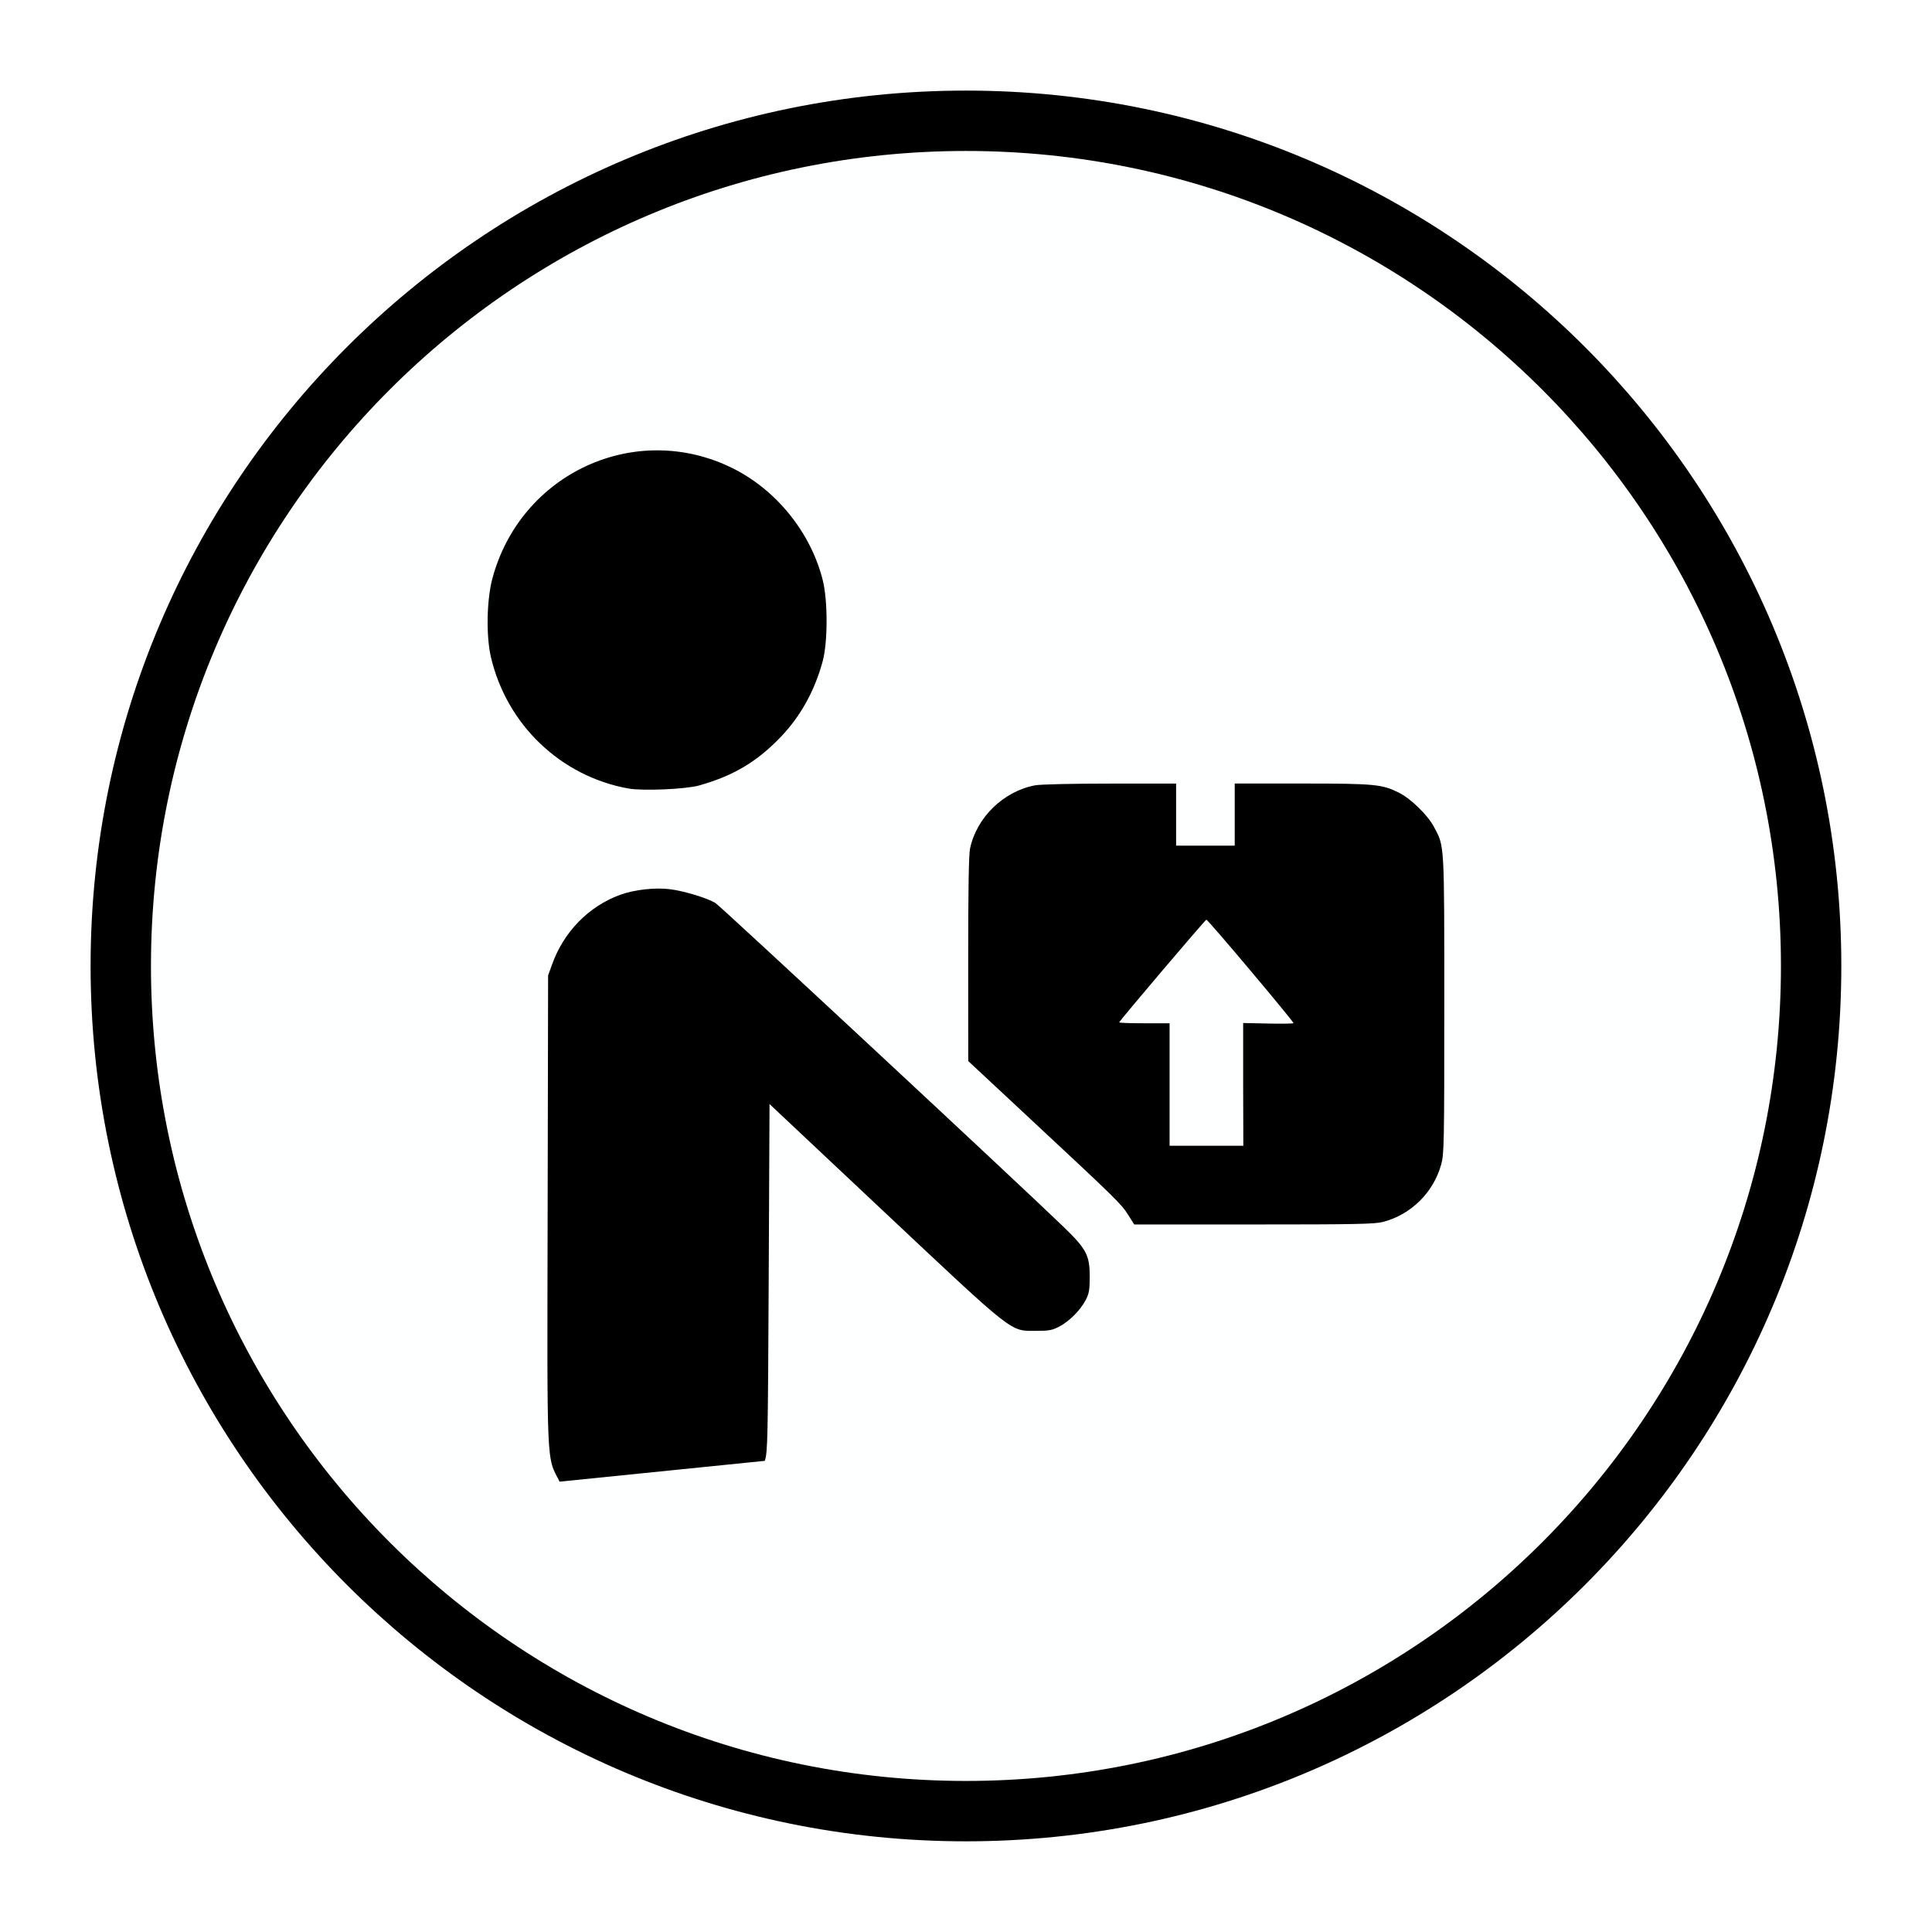
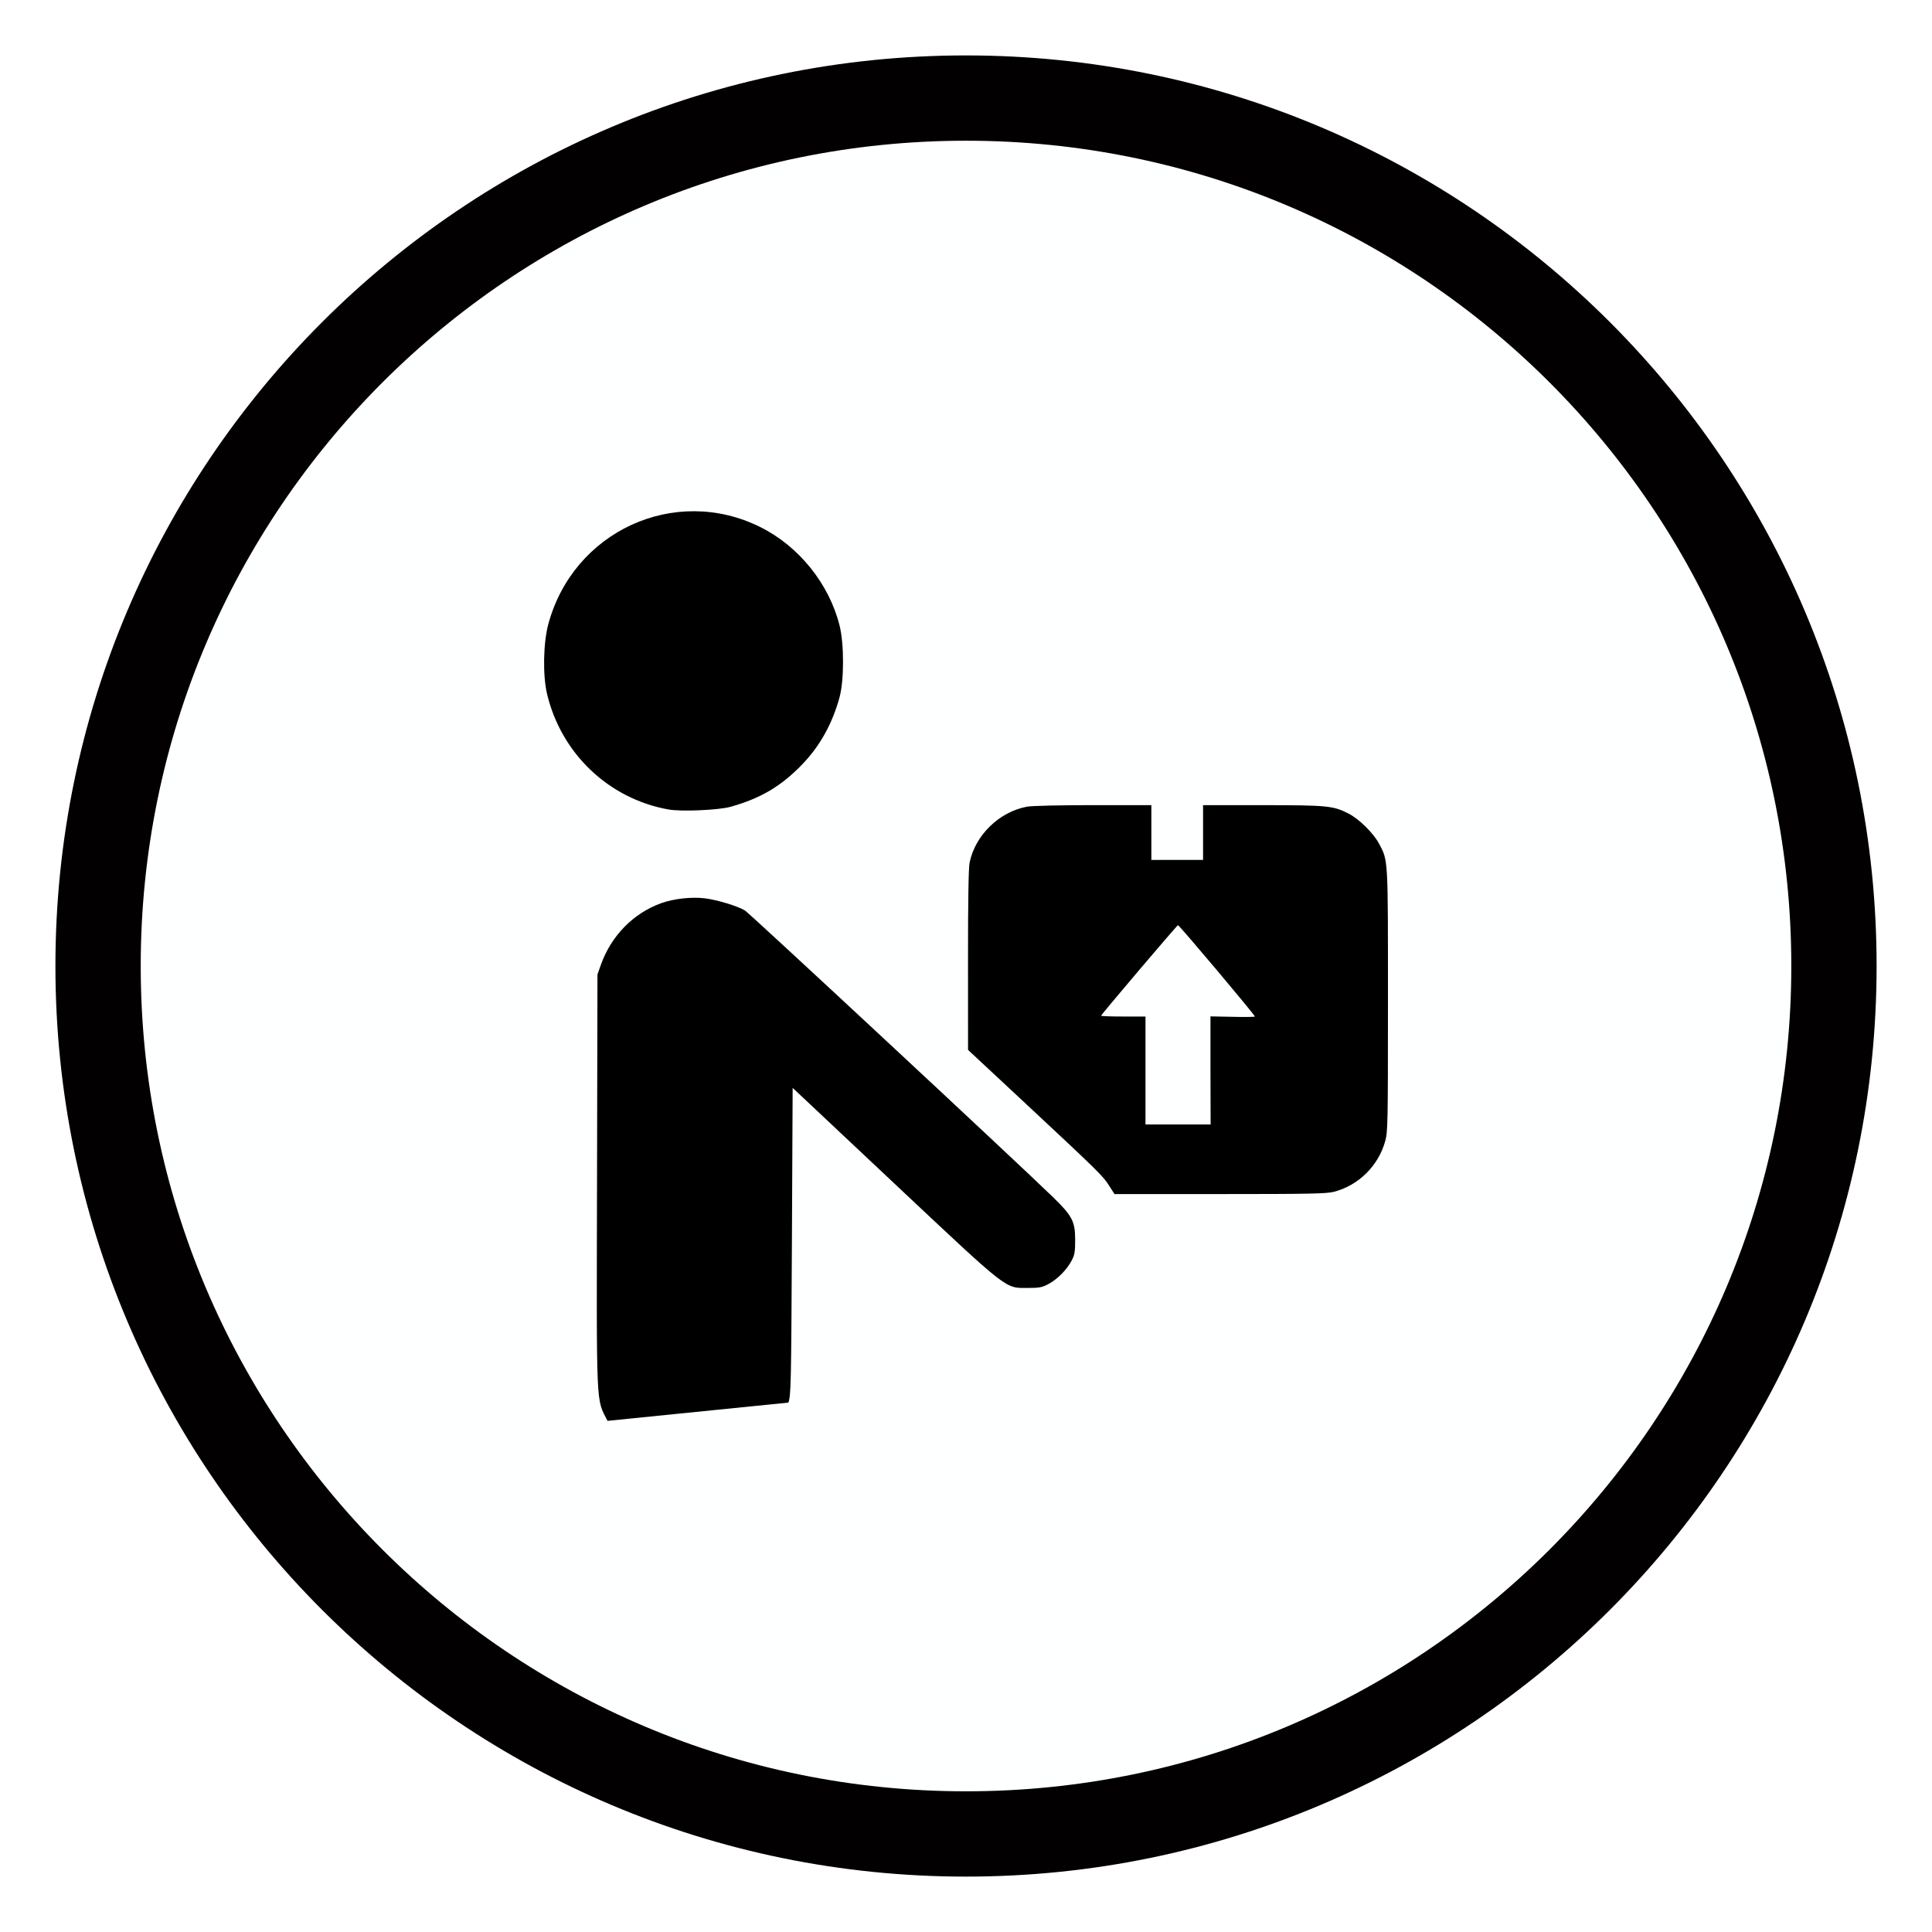
- <svg xmlns="http://www.w3.org/2000/svg" width="80" height="80" viewBox="0 0 21.167 21.167" version="1.1" id="svg5" xml:space="preserve">
-   <defs id="defs2" />
+ <svg xmlns="http://www.w3.org/2000/svg" width="100" height="100" viewBox="0 0 26.458 26.458" version="1.1" id="svg5" xml:space="preserve">
+   <defs id="defs2">
+     <linearGradient id="gradient0" gradientTransform="matrix(0,-0.02929688,0.02929688,0,44,469)" spreadMethod="pad" x2="819.2" x1="-819.2" gradientUnits="userSpaceOnUse">
+       <stop id="stop4281" stop-color="#383838" offset="0" />
+       <stop id="stop4283" stop-color="#585858" offset="1" />
+     </linearGradient>
+     <linearGradient id="gradient1" gradientTransform="matrix(0,-0.02929688,0.02929688,0,104,469)" spreadMethod="pad" x2="819.2" x1="-819.2" gradientUnits="userSpaceOnUse">
+       <stop id="stop4286" stop-color="#383838" offset="0" />
+       <stop id="stop4288" stop-color="#585858" offset="1" />
+     </linearGradient>
+     <linearGradient id="gradient2" gradientTransform="matrix(0,-0.02929688,0.02929688,0,164,469)" spreadMethod="pad" x2="819.2" x1="-819.2" gradientUnits="userSpaceOnUse">
+       <stop id="stop4291" stop-color="#383838" offset="0" />
+       <stop id="stop4293" stop-color="#585858" offset="1" />
+     </linearGradient>
+     <linearGradient id="gradient3" gradientTransform="matrix(0,-0.02929688,0.02929688,0,224,469)" spreadMethod="pad" x2="819.2" x1="-819.2" gradientUnits="userSpaceOnUse">
+       <stop id="stop4296" stop-color="#383838" offset="0" />
+       <stop id="stop4298" stop-color="#585858" offset="1" />
+     </linearGradient>
+     <linearGradient id="gradient4" gradientTransform="matrix(0,-0.02929688,0.02929688,0,284,469)" spreadMethod="pad" x2="819.2" x1="-819.2" gradientUnits="userSpaceOnUse">
+       <stop id="stop4301" stop-color="#383838" offset="0" />
+       <stop id="stop4303" stop-color="#585858" offset="1" />
+     </linearGradient>
+     <linearGradient id="gradient5" gradientTransform="matrix(0,-0.02929688,0.02929688,0,344,469)" spreadMethod="pad" x2="819.2" x1="-819.2" gradientUnits="userSpaceOnUse">
+       <stop id="stop4306" stop-color="#383838" offset="0" />
+       <stop id="stop4308" stop-color="#585858" offset="1" />
+     </linearGradient>
+     <linearGradient id="gradient6" gradientTransform="matrix(0,-0.02929688,0.02929688,0,44,409)" spreadMethod="pad" x2="819.2" x1="-819.2" gradientUnits="userSpaceOnUse">
+       <stop id="stop4311" stop-color="#383838" offset="0" />
+       <stop id="stop4313" stop-color="#585858" offset="1" />
+     </linearGradient>
+     <linearGradient id="gradient7" gradientTransform="matrix(0,-0.02929688,0.02929688,0,104,409)" spreadMethod="pad" x2="819.2" x1="-819.2" gradientUnits="userSpaceOnUse">
+       <stop id="stop4316" stop-color="#383838" offset="0" />
+       <stop id="stop4318" stop-color="#585858" offset="1" />
+     </linearGradient>
+     <linearGradient id="gradient8" gradientTransform="matrix(0,-0.02929688,0.02929688,0,164,409)" spreadMethod="pad" x2="819.2" x1="-819.2" gradientUnits="userSpaceOnUse">
+       <stop id="stop4321" stop-color="#383838" offset="0" />
+       <stop id="stop4323" stop-color="#585858" offset="1" />
+     </linearGradient>
+     <linearGradient id="gradient9" gradientTransform="matrix(0,-0.02929688,0.02929688,0,224,409)" spreadMethod="pad" x2="819.2" x1="-819.2" gradientUnits="userSpaceOnUse">
+       <stop id="stop4326" stop-color="#383838" offset="0" />
+       <stop id="stop4328" stop-color="#585858" offset="1" />
+     </linearGradient>
+     <linearGradient id="gradient10" gradientTransform="matrix(0,-0.02929688,0.02929688,0,284,409)" spreadMethod="pad" x2="819.2" x1="-819.2" gradientUnits="userSpaceOnUse">
+       <stop id="stop4331" stop-color="#383838" offset="0" />
+       <stop id="stop4333" stop-color="#585858" offset="1" />
+     </linearGradient>
+     <linearGradient id="gradient11" gradientTransform="matrix(0,-0.02929688,0.02929688,0,344,409)" spreadMethod="pad" x2="819.2" x1="-819.2" gradientUnits="userSpaceOnUse">
+       <stop id="stop4336" stop-color="#383838" offset="0" />
+       <stop id="stop4338" stop-color="#585858" offset="1" />
+     </linearGradient>
+     <linearGradient id="gradient12" gradientTransform="matrix(0,-0.02929688,0.02929688,0,44,349)" spreadMethod="pad" x2="819.2" x1="-819.2" gradientUnits="userSpaceOnUse">
+       <stop id="stop4341" stop-color="#383838" offset="0" />
+       <stop id="stop4343" stop-color="#585858" offset="1" />
+     </linearGradient>
+     <linearGradient id="gradient13" gradientTransform="matrix(0,-0.02929688,0.02929688,0,104,349)" spreadMethod="pad" x2="819.2" x1="-819.2" gradientUnits="userSpaceOnUse">
+       <stop id="stop4346" stop-color="#383838" offset="0" />
+       <stop id="stop4348" stop-color="#585858" offset="1" />
+     </linearGradient>
+     <linearGradient id="gradient14" gradientTransform="matrix(0,-0.02929688,0.02929688,0,164,349)" spreadMethod="pad" x2="819.2" x1="-819.2" gradientUnits="userSpaceOnUse">
+       <stop id="stop4351" stop-color="#383838" offset="0" />
+       <stop id="stop4353" stop-color="#585858" offset="1" />
+     </linearGradient>
+     <linearGradient id="gradient15" gradientTransform="matrix(0,-0.02929688,0.02929688,0,224,349)" spreadMethod="pad" x2="819.2" x1="-819.2" gradientUnits="userSpaceOnUse">
+       <stop id="stop4356" stop-color="#383838" offset="0" />
+       <stop id="stop4358" stop-color="#585858" offset="1" />
+     </linearGradient>
+     <linearGradient id="gradient16" gradientTransform="matrix(0,-0.02929688,0.02929688,0,284,349)" spreadMethod="pad" x2="819.2" x1="-819.2" gradientUnits="userSpaceOnUse">
+       <stop id="stop4361" stop-color="#383838" offset="0" />
+       <stop id="stop4363" stop-color="#585858" offset="1" />
+     </linearGradient>
+     <linearGradient id="gradient17" gradientTransform="matrix(0,-0.02929688,0.02929688,0,344,349)" spreadMethod="pad" x2="819.2" x1="-819.2" gradientUnits="userSpaceOnUse">
+       <stop id="stop4366" stop-color="#383838" offset="0" />
+       <stop id="stop4368" stop-color="#585858" offset="1" />
+     </linearGradient>
+     <linearGradient id="gradient18" gradientTransform="matrix(0,-0.02935791,0.02929688,0,314,559)" spreadMethod="pad" x2="819.2" x1="-819.2" gradientUnits="userSpaceOnUse">
+       <stop id="stop4371" stop-color="#383838" offset="0" />
+       <stop id="stop4373" stop-color="#585858" offset="1" />
+     </linearGradient>
+     <linearGradient id="gradient19" gradientTransform="matrix(0,-0.02935791,0.02929688,0,194,559)" spreadMethod="pad" x2="819.2" x1="-819.2" gradientUnits="userSpaceOnUse">
+       <stop id="stop4376" stop-color="#383838" offset="0" />
+       <stop id="stop4378" stop-color="#585858" offset="1" />
+     </linearGradient>
+     <linearGradient id="gradient20" gradientTransform="matrix(0,-0.04882812,0.04882812,0,700,455)" spreadMethod="pad" x2="819.2" x1="-819.2" gradientUnits="userSpaceOnUse">
+       <stop id="stop4381" stop-color="#383838" offset="0" />
+       <stop id="stop4383" stop-color="#585858" offset="1" />
+     </linearGradient>
+     <linearGradient id="gradient21" gradientTransform="matrix(0,-0.04882812,0.04882812,0,610,470)" spreadMethod="pad" x2="819.2" x1="-819.2" gradientUnits="userSpaceOnUse">
+       <stop id="stop4386" stop-color="#383838" offset="0" />
+       <stop id="stop4388" stop-color="#585858" offset="1" />
+     </linearGradient>
+     <linearGradient id="gradient22" gradientTransform="matrix(0,-0.04882812,0.04882812,0,520,470)" spreadMethod="pad" x2="819.2" x1="-819.2" gradientUnits="userSpaceOnUse">
+       <stop id="stop4391" stop-color="#383838" offset="0" />
+       <stop id="stop4393" stop-color="#585858" offset="1" />
+     </linearGradient>
+     <linearGradient id="gradient23" gradientTransform="matrix(0,-0.04882812,0.04882812,0,42.5,42.5)" spreadMethod="pad" x2="819.2" x1="-819.2" gradientUnits="userSpaceOnUse">
+       <stop id="stop4396" stop-color="#383838" offset="0" />
+       <stop id="stop4398" stop-color="#585858" offset="1" />
+     </linearGradient>
+     <linearGradient id="gradient24" gradientTransform="matrix(0,-0.04882812,0.04882812,0,880,365)" spreadMethod="pad" x2="819.2" x1="-819.2" gradientUnits="userSpaceOnUse">
+       <stop id="stop4401" stop-color="#383838" offset="0" />
+       <stop id="stop4403" stop-color="#585858" offset="1" />
+     </linearGradient>
+     <linearGradient id="gradient25" gradientTransform="matrix(0,-0.04882812,0.04882812,0,790,365)" spreadMethod="pad" x2="819.2" x1="-819.2" gradientUnits="userSpaceOnUse">
+       <stop id="stop4406" stop-color="#383838" offset="0" />
+       <stop id="stop4408" stop-color="#585858" offset="1" />
+     </linearGradient>
+     <linearGradient id="gradient26" gradientTransform="matrix(0,-0.04882812,0.04882812,0,700,365)" spreadMethod="pad" x2="819.2" x1="-819.2" gradientUnits="userSpaceOnUse">
+       <stop id="stop4411" stop-color="#383838" offset="0" />
+       <stop id="stop4413" stop-color="#585858" offset="1" />
+     </linearGradient>
+     <linearGradient id="gradient27" gradientTransform="matrix(0,-0.04882812,0.04882812,0,610,365)" spreadMethod="pad" x2="819.2" x1="-819.2" gradientUnits="userSpaceOnUse">
+       <stop id="stop4416" stop-color="#383838" offset="0" />
+       <stop id="stop4418" stop-color="#585858" offset="1" />
+     </linearGradient>
+     <linearGradient id="gradient28" gradientTransform="matrix(0,-0.04882812,0.04882812,0,520,365)" spreadMethod="pad" x2="819.2" x1="-819.2" gradientUnits="userSpaceOnUse">
+       <stop id="stop4421" stop-color="#383838" offset="0" />
+       <stop id="stop4423" stop-color="#585858" offset="1" />
+     </linearGradient>
+     <linearGradient id="gradient29" gradientTransform="matrix(0,-0.04882812,0.04882812,0,430,365)" spreadMethod="pad" x2="819.2" x1="-819.2" gradientUnits="userSpaceOnUse">
+       <stop id="stop4426" stop-color="#383838" offset="0" />
+       <stop id="stop4428" stop-color="#585858" offset="1" />
+     </linearGradient>
+     <linearGradient id="gradient30" gradientTransform="matrix(0,-0.09765625,0.09765625,0,279.95,225)" spreadMethod="pad" x2="819.2" x1="-819.2" gradientUnits="userSpaceOnUse">
+       <stop id="stop4431" stop-color="#383838" offset="0" />
+       <stop id="stop4433" stop-color="#585858" offset="1" />
+     </linearGradient>
+     <linearGradient id="gradient31" gradientTransform="matrix(0.04142761,-0.04142761,0.04142761,0.04142761,279.95,55)" spreadMethod="pad" x2="819.2" x1="-819.2" gradientUnits="userSpaceOnUse">
+       <stop id="stop4436" stop-color="#383838" offset="0" />
+       <stop id="stop4438" stop-color="#585858" offset="1" />
+     </linearGradient>
+     <linearGradient id="gradient32" gradientTransform="matrix(0,-0.05493164,0.05493164,0,279.95,55)" spreadMethod="pad" x2="819.2" x1="-819.2" gradientUnits="userSpaceOnUse">
+       <stop id="stop4441" stop-color="#434343" offset="0.004" />
+       <stop id="stop4443" stop-color="#2C2C2C" offset="1" />
+     </linearGradient>
+     <linearGradient id="gradient33" gradientTransform="matrix(0,-0.09762573,0.09762573,0,459.95,224.95)" spreadMethod="pad" x2="819.2" x1="-819.2" gradientUnits="userSpaceOnUse">
+       <stop id="stop4446" stop-color="#383838" offset="0" />
+       <stop id="stop4448" stop-color="#585858" offset="1" />
+     </linearGradient>
+     <linearGradient id="gradient34" gradientTransform="matrix(0,-0.02935791,0.02929688,0,74,559)" spreadMethod="pad" x2="819.2" x1="-819.2" gradientUnits="userSpaceOnUse">
+       <stop id="stop4451" stop-color="#383838" offset="0" />
+       <stop id="stop4453" stop-color="#585858" offset="1" />
+     </linearGradient>
+     <linearGradient id="gradient35" gradientTransform="matrix(0,-0.09765625,0.09765625,0,840,225)" spreadMethod="pad" x2="819.2" x1="-819.2" gradientUnits="userSpaceOnUse">
+       <stop id="stop4456" stop-color="#383838" offset="0" />
+       <stop id="stop4458" stop-color="#585858" offset="1" />
+     </linearGradient>
+     <linearGradient id="gradient36" gradientTransform="matrix(0.05392456,-0.05392456,0.05392456,0.05392456,839.45,55.45)" spreadMethod="pad" x2="819.2" x1="-819.2" gradientUnits="userSpaceOnUse">
+       <stop id="stop4461" stop-color="#383838" offset="0" />
+       <stop id="stop4463" stop-color="#585858" offset="1" />
+     </linearGradient>
+     <linearGradient id="gradient37" gradientTransform="matrix(0,-0.07260132,0.07260132,0,839.4,55.5)" spreadMethod="pad" x2="819.2" x1="-819.2" gradientUnits="userSpaceOnUse">
+       <stop id="stop4466" stop-color="#434343" offset="0.004" />
+       <stop id="stop4468" stop-color="#2C2C2C" offset="1" />
+     </linearGradient>
+     <linearGradient id="gradient38" gradientTransform="matrix(0,-0.04608154,0.04608154,0,650.5,102.75)" spreadMethod="pad" x2="819.2" x1="-819.2" gradientUnits="userSpaceOnUse">
+       <stop id="stop4471" stop-color="#383838" offset="0" />
+       <stop id="stop4473" stop-color="#585858" offset="1" />
+     </linearGradient>
+     <linearGradient id="gradient39" gradientTransform="matrix(0,-0.0378418,0.03723145,0,692.7,185.5)" spreadMethod="pad" x2="819.2" x1="-819.2" gradientUnits="userSpaceOnUse">
+       <stop id="stop4476" stop-color="#383838" offset="0" />
+       <stop id="stop4478" stop-color="#585858" offset="1" />
+     </linearGradient>
+     <linearGradient id="gradient40" gradientTransform="matrix(0,-0.0447998,0.04544067,0,650.5,267.7)" spreadMethod="pad" x2="819.2" x1="-819.2" gradientUnits="userSpaceOnUse">
+       <stop id="stop4481" stop-color="#383838" offset="0" />
+       <stop id="stop4483" stop-color="#585858" offset="1" />
+     </linearGradient>
+     <linearGradient id="gradient41" gradientTransform="matrix(0,-0.03723145,0.03723145,0,607.75,185.5)" spreadMethod="pad" x2="819.2" x1="-819.2" gradientUnits="userSpaceOnUse">
+       <stop id="stop4486" stop-color="#383838" offset="0" />
+       <stop id="stop4488" stop-color="#585858" offset="1" />
+     </linearGradient>
+     <linearGradient id="gradient42" gradientTransform="matrix(0,-0.09765625,0.09765625,0,100,225)" spreadMethod="pad" x2="819.2" x1="-819.2" gradientUnits="userSpaceOnUse">
+       <stop id="stop4491" stop-color="#383838" offset="0" />
+       <stop id="stop4493" stop-color="#585858" offset="1" />
+     </linearGradient>
+     <linearGradient id="gradient43" gradientTransform="matrix(0,-0.05267334,0.05264282,0,100.05,70.05)" spreadMethod="pad" x2="819.2" x1="-819.2" gradientUnits="userSpaceOnUse">
+       <stop id="stop4496" stop-color="#434343" offset="0.004" />
+       <stop id="stop4498" stop-color="#2C2C2C" offset="1" />
+     </linearGradient>
+     <linearGradient id="gradient44" gradientTransform="matrix(0.04142761,-0.04142761,0.04142761,0.04142761,100.1,70.15)" spreadMethod="pad" x2="819.2" x1="-819.2" gradientUnits="userSpaceOnUse">
+       <stop id="stop4501" stop-color="#383838" offset="0" />
+       <stop id="stop4503" stop-color="#585858" offset="1" />
+     </linearGradient>
+     <linearGradient id="gradient45" gradientTransform="matrix(0,-0.04882812,0.04882812,0,880,455)" spreadMethod="pad" x2="819.2" x1="-819.2" gradientUnits="userSpaceOnUse">
+       <stop id="stop4506" stop-color="#383838" offset="0" />
+       <stop id="stop4508" stop-color="#585858" offset="1" />
+     </linearGradient>
+     <linearGradient id="gradient46" gradientTransform="matrix(0,-0.04882812,0.04882812,0,790,455)" spreadMethod="pad" x2="819.2" x1="-819.2" gradientUnits="userSpaceOnUse">
+       <stop id="stop4511" stop-color="#383838" offset="0" />
+       <stop id="stop4513" stop-color="#585858" offset="1" />
+     </linearGradient>
+     <linearGradient id="gradient47" gradientTransform="matrix(0,-0.04882812,0.04882812,0,700,545)" spreadMethod="pad" x2="819.2" x1="-819.2" gradientUnits="userSpaceOnUse">
+       <stop id="stop4516" stop-color="#383838" offset="0" />
+       <stop id="stop4518" stop-color="#585858" offset="1" />
+     </linearGradient>
+     <linearGradient id="gradient48" gradientTransform="matrix(0,-0.04882812,0.04882812,0,610,545)" spreadMethod="pad" x2="819.2" x1="-819.2" gradientUnits="userSpaceOnUse">
+       <stop id="stop4521" stop-color="#383838" offset="0" />
+       <stop id="stop4523" stop-color="#585858" offset="1" />
+     </linearGradient>
+     <linearGradient id="gradient49" gradientTransform="matrix(0,-0.04882812,0.04882812,0,520,545)" spreadMethod="pad" x2="819.2" x1="-819.2" gradientUnits="userSpaceOnUse">
+       <stop id="stop4526" stop-color="#383838" offset="0" />
+       <stop id="stop4528" stop-color="#585858" offset="1" />
+     </linearGradient>
+     <linearGradient id="gradient50" gradientTransform="matrix(0,-0.04882812,0.04882812,0,880,545)" spreadMethod="pad" x2="819.2" x1="-819.2" gradientUnits="userSpaceOnUse">
+       <stop id="stop4531" stop-color="#383838" offset="0" />
+       <stop id="stop4533" stop-color="#585858" offset="1" />
+     </linearGradient>
+     <linearGradient id="gradient51" gradientTransform="matrix(0,-0.04882812,0.04882812,0,790,545)" spreadMethod="pad" x2="819.2" x1="-819.2" gradientUnits="userSpaceOnUse">
+       <stop id="stop4536" stop-color="#383838" offset="0" />
+       <stop id="stop4538" stop-color="#585858" offset="1" />
+     </linearGradient>
+     <linearGradient id="gradient52" gradientTransform="matrix(0,-0.04882812,0.04882812,0,430,545)" spreadMethod="pad" x2="819.2" x1="-819.2" gradientUnits="userSpaceOnUse">
+       <stop id="stop4541" stop-color="#383838" offset="0" />
+       <stop id="stop4543" stop-color="#585858" offset="1" />
+     </linearGradient>
+     <linearGradient y1="262.286" id="gradient23-0" gradientTransform="matrix(0,-0.04882812,0.04882812,0,42.5,42.5)" spreadMethod="pad" x2="819.2" x1="520.134" gradientUnits="userSpaceOnUse">
+       <stop id="stop4396-9" stop-color="#383838" offset="0" />
+       <stop id="stop4398-3" stop-color="#585858" offset="1" />
+     </linearGradient>
+     <linearGradient y1="5.581" id="gradient22-8" gradientTransform="matrix(0,-0.04882812,0.04882812,0,520,470)" spreadMethod="pad" x2="819.2" x1="40.206" gradientUnits="userSpaceOnUse">
+       <stop id="stop4391-7" stop-color="#383838" offset="0" />
+       <stop id="stop4393-9" stop-color="#585858" offset="1" />
+     </linearGradient>
+     <linearGradient id="gradient22-6" gradientTransform="matrix(0,-0.04882812,0.04882812,0,42.5,42.5)" spreadMethod="pad" x2="819.2" x1="-819.2" gradientUnits="userSpaceOnUse">
+       <stop id="stop4391-75" stop-color="#383838" offset="0" />
+       <stop id="stop4393-3" stop-color="#585858" offset="1" />
+     </linearGradient>
+     <linearGradient y1="262.286" id="gradient23-0-5" gradientTransform="matrix(0,-0.04882812,0.04882812,0,42.5,42.5)" spreadMethod="pad" x2="819.2" x1="520.134" gradientUnits="userSpaceOnUse">
+       <stop id="stop4396-9-6" stop-color="#383838" offset="0" />
+       <stop id="stop4398-3-2" stop-color="#585858" offset="1" />
+     </linearGradient>
+     <linearGradient gradientUnits="userSpaceOnUse" x1="-819.2" x2="819.2" spreadMethod="pad" gradientTransform="matrix(0,-0.02929688,0.02929688,0,44,469)" id="gradient0-5">
+       <stop offset="0" stop-color="#383838" id="stop4281-3" />
+       <stop offset="1" stop-color="#585858" id="stop4283-5" />
+     </linearGradient>
+     <linearGradient gradientUnits="userSpaceOnUse" x1="-819.2" x2="819.2" spreadMethod="pad" gradientTransform="matrix(0,-0.02929688,0.02929688,0,104,469)" id="gradient1-6">
+       <stop offset="0" stop-color="#383838" id="stop4286-2" />
+       <stop offset="1" stop-color="#585858" id="stop4288-9" />
+     </linearGradient>
+     <linearGradient gradientUnits="userSpaceOnUse" x1="-819.2" x2="819.2" spreadMethod="pad" gradientTransform="matrix(0,-0.02929688,0.02929688,0,164,469)" id="gradient2-1">
+       <stop offset="0" stop-color="#383838" id="stop4291-2" />
+       <stop offset="1" stop-color="#585858" id="stop4293-7" />
+     </linearGradient>
+     <linearGradient gradientUnits="userSpaceOnUse" x1="-819.2" x2="819.2" spreadMethod="pad" gradientTransform="matrix(0,-0.02929688,0.02929688,0,224,469)" id="gradient3-0">
+       <stop offset="0" stop-color="#383838" id="stop4296-9" />
+       <stop offset="1" stop-color="#585858" id="stop4298-3" />
+     </linearGradient>
+     <linearGradient gradientUnits="userSpaceOnUse" x1="-819.2" x2="819.2" spreadMethod="pad" gradientTransform="matrix(0,-0.02929688,0.02929688,0,284,469)" id="gradient4-6">
+       <stop offset="0" stop-color="#383838" id="stop4301-0" />
+       <stop offset="1" stop-color="#585858" id="stop4303-6" />
+     </linearGradient>
+     <linearGradient gradientUnits="userSpaceOnUse" x1="-819.2" x2="819.2" spreadMethod="pad" gradientTransform="matrix(0,-0.02929688,0.02929688,0,344,469)" id="gradient5-2">
+       <stop offset="0" stop-color="#383838" id="stop4306-6" />
+       <stop offset="1" stop-color="#585858" id="stop4308-1" />
+     </linearGradient>
+     <linearGradient gradientUnits="userSpaceOnUse" x1="-819.2" x2="819.2" spreadMethod="pad" gradientTransform="matrix(0,-0.02929688,0.02929688,0,44,409)" id="gradient6-8">
+       <stop offset="0" stop-color="#383838" id="stop4311-7" />
+       <stop offset="1" stop-color="#585858" id="stop4313-9" />
+     </linearGradient>
+     <linearGradient gradientUnits="userSpaceOnUse" x1="-819.2" x2="819.2" spreadMethod="pad" gradientTransform="matrix(0,-0.02929688,0.02929688,0,104,409)" id="gradient7-2">
+       <stop offset="0" stop-color="#383838" id="stop4316-0" />
+       <stop offset="1" stop-color="#585858" id="stop4318-2" />
+     </linearGradient>
+     <linearGradient gradientUnits="userSpaceOnUse" x1="-819.2" x2="819.2" spreadMethod="pad" gradientTransform="matrix(0,-0.02929688,0.02929688,0,164,409)" id="gradient8-3">
+       <stop offset="0" stop-color="#383838" id="stop4321-7" />
+       <stop offset="1" stop-color="#585858" id="stop4323-5" />
+     </linearGradient>
+     <linearGradient gradientUnits="userSpaceOnUse" x1="-819.2" x2="819.2" spreadMethod="pad" gradientTransform="matrix(0,-0.02929688,0.02929688,0,224,409)" id="gradient9-9">
+       <stop offset="0" stop-color="#383838" id="stop4326-2" />
+       <stop offset="1" stop-color="#585858" id="stop4328-2" />
+     </linearGradient>
+     <linearGradient gradientUnits="userSpaceOnUse" x1="-819.2" x2="819.2" spreadMethod="pad" gradientTransform="matrix(0,-0.02929688,0.02929688,0,284,409)" id="gradient10-8">
+       <stop offset="0" stop-color="#383838" id="stop4331-9" />
+       <stop offset="1" stop-color="#585858" id="stop4333-7" />
+     </linearGradient>
+     <linearGradient gradientUnits="userSpaceOnUse" x1="-819.2" x2="819.2" spreadMethod="pad" gradientTransform="matrix(0,-0.02929688,0.02929688,0,344,409)" id="gradient11-3">
+       <stop offset="0" stop-color="#383838" id="stop4336-6" />
+       <stop offset="1" stop-color="#585858" id="stop4338-1" />
+     </linearGradient>
+     <linearGradient gradientUnits="userSpaceOnUse" x1="-819.2" x2="819.2" spreadMethod="pad" gradientTransform="matrix(0,-0.02929688,0.02929688,0,44,349)" id="gradient12-2">
+       <stop offset="0" stop-color="#383838" id="stop4341-9" />
+       <stop offset="1" stop-color="#585858" id="stop4343-3" />
+     </linearGradient>
+     <linearGradient gradientUnits="userSpaceOnUse" x1="-819.2" x2="819.2" spreadMethod="pad" gradientTransform="matrix(0,-0.02929688,0.02929688,0,104,349)" id="gradient13-1">
+       <stop offset="0" stop-color="#383838" id="stop4346-9" />
+       <stop offset="1" stop-color="#585858" id="stop4348-4" />
+     </linearGradient>
+     <linearGradient gradientUnits="userSpaceOnUse" x1="-819.2" x2="819.2" spreadMethod="pad" gradientTransform="matrix(0,-0.02929688,0.02929688,0,164,349)" id="gradient14-7">
+       <stop offset="0" stop-color="#383838" id="stop4351-8" />
+       <stop offset="1" stop-color="#585858" id="stop4353-4" />
+     </linearGradient>
+     <linearGradient gradientUnits="userSpaceOnUse" x1="-819.2" x2="819.2" spreadMethod="pad" gradientTransform="matrix(0,-0.02929688,0.02929688,0,224,349)" id="gradient15-5">
+       <stop offset="0" stop-color="#383838" id="stop4356-0" />
+       <stop offset="1" stop-color="#585858" id="stop4358-3" />
+     </linearGradient>
+     <linearGradient gradientUnits="userSpaceOnUse" x1="-819.2" x2="819.2" spreadMethod="pad" gradientTransform="matrix(0,-0.02929688,0.02929688,0,284,349)" id="gradient16-6">
+       <stop offset="0" stop-color="#383838" id="stop4361-1" />
+       <stop offset="1" stop-color="#585858" id="stop4363-0" />
+     </linearGradient>
+     <linearGradient gradientUnits="userSpaceOnUse" x1="-819.2" x2="819.2" spreadMethod="pad" gradientTransform="matrix(0,-0.02929688,0.02929688,0,344,349)" id="gradient17-6">
+       <stop offset="0" stop-color="#383838" id="stop4366-3" />
+       <stop offset="1" stop-color="#585858" id="stop4368-2" />
+     </linearGradient>
+     <linearGradient gradientUnits="userSpaceOnUse" x1="-819.2" x2="819.2" spreadMethod="pad" gradientTransform="matrix(0,-0.02935791,0.02929688,0,314,559)" id="gradient18-0">
+       <stop offset="0" stop-color="#383838" id="stop4371-6" />
+       <stop offset="1" stop-color="#585858" id="stop4373-1" />
+     </linearGradient>
+     <linearGradient gradientUnits="userSpaceOnUse" x1="-819.2" x2="819.2" spreadMethod="pad" gradientTransform="matrix(0,-0.02935791,0.02929688,0,194,559)" id="gradient19-5">
+       <stop offset="0" stop-color="#383838" id="stop4376-5" />
+       <stop offset="1" stop-color="#585858" id="stop4378-4" />
+     </linearGradient>
+     <linearGradient gradientUnits="userSpaceOnUse" x1="-819.2" x2="819.2" spreadMethod="pad" gradientTransform="matrix(0,-0.04882812,0.04882812,0,700,455)" id="gradient20-7">
+       <stop offset="0" stop-color="#383838" id="stop4381-6" />
+       <stop offset="1" stop-color="#585858" id="stop4383-5" />
+     </linearGradient>
+     <linearGradient gradientUnits="userSpaceOnUse" x1="-819.2" x2="819.2" spreadMethod="pad" gradientTransform="matrix(0,-0.04882812,0.04882812,0,610,470)" id="gradient21-6">
+       <stop offset="0" stop-color="#383838" id="stop4386-9" />
+       <stop offset="1" stop-color="#585858" id="stop4388-3" />
+     </linearGradient>
+     <linearGradient gradientUnits="userSpaceOnUse" x1="-819.2" x2="819.2" spreadMethod="pad" gradientTransform="matrix(0,-0.04882812,0.04882812,0,520,470)" id="gradient22-7">
+       <stop offset="0" stop-color="#383838" id="stop4391-4" />
+       <stop offset="1" stop-color="#585858" id="stop4393-5" />
+     </linearGradient>
+     <linearGradient gradientUnits="userSpaceOnUse" x1="-819.2" x2="819.2" spreadMethod="pad" gradientTransform="matrix(0,-0.04882812,0.04882812,0,42.5,42.5)" id="gradient23-2">
+       <stop offset="0" stop-color="#383838" id="stop4396-5" />
+       <stop offset="1" stop-color="#585858" id="stop4398-4" />
+     </linearGradient>
+     <linearGradient gradientUnits="userSpaceOnUse" x1="-819.2" x2="819.2" spreadMethod="pad" gradientTransform="matrix(0,-0.04882812,0.04882812,0,880,365)" id="gradient24-7">
+       <stop offset="0" stop-color="#383838" id="stop4401-4" />
+       <stop offset="1" stop-color="#585858" id="stop4403-4" />
+     </linearGradient>
+     <linearGradient gradientUnits="userSpaceOnUse" x1="-819.2" x2="819.2" spreadMethod="pad" gradientTransform="matrix(0,-0.04882812,0.04882812,0,790,365)" id="gradient25-3">
+       <stop offset="0" stop-color="#383838" id="stop4406-0" />
+       <stop offset="1" stop-color="#585858" id="stop4408-7" />
+     </linearGradient>
+     <linearGradient gradientUnits="userSpaceOnUse" x1="-819.2" x2="819.2" spreadMethod="pad" gradientTransform="matrix(0,-0.04882812,0.04882812,0,700,365)" id="gradient26-8">
+       <stop offset="0" stop-color="#383838" id="stop4411-6" />
+       <stop offset="1" stop-color="#585858" id="stop4413-8" />
+     </linearGradient>
+     <linearGradient gradientUnits="userSpaceOnUse" x1="-819.2" x2="819.2" spreadMethod="pad" gradientTransform="matrix(0,-0.04882812,0.04882812,0,610,365)" id="gradient27-8">
+       <stop offset="0" stop-color="#383838" id="stop4416-4" />
+       <stop offset="1" stop-color="#585858" id="stop4418-3" />
+     </linearGradient>
+     <linearGradient gradientUnits="userSpaceOnUse" x1="-819.2" x2="819.2" spreadMethod="pad" gradientTransform="matrix(0,-0.04882812,0.04882812,0,520,365)" id="gradient28-1">
+       <stop offset="0" stop-color="#383838" id="stop4421-4" />
+       <stop offset="1" stop-color="#585858" id="stop4423-9" />
+     </linearGradient>
+     <linearGradient gradientUnits="userSpaceOnUse" x1="-819.2" x2="819.2" spreadMethod="pad" gradientTransform="matrix(0,-0.04882812,0.04882812,0,430,365)" id="gradient29-2">
+       <stop offset="0" stop-color="#383838" id="stop4426-0" />
+       <stop offset="1" stop-color="#585858" id="stop4428-6" />
+     </linearGradient>
+     <linearGradient gradientUnits="userSpaceOnUse" x1="-819.2" x2="819.2" spreadMethod="pad" gradientTransform="matrix(0,-0.09765625,0.09765625,0,279.95,225)" id="gradient30-8">
+       <stop offset="0" stop-color="#383838" id="stop4431-9" />
+       <stop offset="1" stop-color="#585858" id="stop4433-2" />
+     </linearGradient>
+     <linearGradient gradientUnits="userSpaceOnUse" x1="-819.2" x2="819.2" spreadMethod="pad" gradientTransform="matrix(0.04142761,-0.04142761,0.04142761,0.04142761,279.95,55)" id="gradient31-6">
+       <stop offset="0" stop-color="#383838" id="stop4436-6" />
+       <stop offset="1" stop-color="#585858" id="stop4438-4" />
+     </linearGradient>
+     <linearGradient gradientUnits="userSpaceOnUse" x1="-819.2" x2="819.2" spreadMethod="pad" gradientTransform="matrix(0,-0.05493164,0.05493164,0,279.95,55)" id="gradient32-9">
+       <stop offset="0.004" stop-color="#434343" id="stop4441-5" />
+       <stop offset="1" stop-color="#2C2C2C" id="stop4443-0" />
+     </linearGradient>
+     <linearGradient gradientUnits="userSpaceOnUse" x1="-819.2" x2="819.2" spreadMethod="pad" gradientTransform="matrix(0,-0.09762573,0.09762573,0,459.95,224.95)" id="gradient33-4">
+       <stop offset="0" stop-color="#383838" id="stop4446-8" />
+       <stop offset="1" stop-color="#585858" id="stop4448-7" />
+     </linearGradient>
+     <linearGradient gradientUnits="userSpaceOnUse" x1="-819.2" x2="819.2" spreadMethod="pad" gradientTransform="matrix(0,-0.02935791,0.02929688,0,74,559)" id="gradient34-1">
+       <stop offset="0" stop-color="#383838" id="stop4451-7" />
+       <stop offset="1" stop-color="#585858" id="stop4453-2" />
+     </linearGradient>
+     <linearGradient gradientUnits="userSpaceOnUse" x1="-819.2" x2="819.2" spreadMethod="pad" gradientTransform="matrix(0,-0.09765625,0.09765625,0,840,225)" id="gradient35-7">
+       <stop offset="0" stop-color="#383838" id="stop4456-2" />
+       <stop offset="1" stop-color="#585858" id="stop4458-2" />
+     </linearGradient>
+     <linearGradient gradientUnits="userSpaceOnUse" x1="-819.2" x2="819.2" spreadMethod="pad" gradientTransform="matrix(0.05392456,-0.05392456,0.05392456,0.05392456,839.45,55.45)" id="gradient36-6">
+       <stop offset="0" stop-color="#383838" id="stop4461-1" />
+       <stop offset="1" stop-color="#585858" id="stop4463-0" />
+     </linearGradient>
+     <linearGradient gradientUnits="userSpaceOnUse" x1="-819.2" x2="819.2" spreadMethod="pad" gradientTransform="matrix(0,-0.07260132,0.07260132,0,839.4,55.5)" id="gradient37-6">
+       <stop offset="0.004" stop-color="#434343" id="stop4466-1" />
+       <stop offset="1" stop-color="#2C2C2C" id="stop4468-5" />
+     </linearGradient>
+     <linearGradient gradientUnits="userSpaceOnUse" x1="-819.2" x2="819.2" spreadMethod="pad" gradientTransform="matrix(0,-0.04608154,0.04608154,0,650.5,102.75)" id="gradient38-9">
+       <stop offset="0" stop-color="#383838" id="stop4471-4" />
+       <stop offset="1" stop-color="#585858" id="stop4473-9" />
+     </linearGradient>
+     <linearGradient gradientUnits="userSpaceOnUse" x1="-819.2" x2="819.2" spreadMethod="pad" gradientTransform="matrix(0,-0.0378418,0.03723145,0,692.7,185.5)" id="gradient39-0">
+       <stop offset="0" stop-color="#383838" id="stop4476-9" />
+       <stop offset="1" stop-color="#585858" id="stop4478-1" />
+     </linearGradient>
+     <linearGradient gradientUnits="userSpaceOnUse" x1="-819.2" x2="819.2" spreadMethod="pad" gradientTransform="matrix(0,-0.0447998,0.04544067,0,650.5,267.7)" id="gradient40-7">
+       <stop offset="0" stop-color="#383838" id="stop4481-7" />
+       <stop offset="1" stop-color="#585858" id="stop4483-1" />
+     </linearGradient>
+     <linearGradient gradientUnits="userSpaceOnUse" x1="-819.2" x2="819.2" spreadMethod="pad" gradientTransform="matrix(0,-0.03723145,0.03723145,0,607.75,185.5)" id="gradient41-1">
+       <stop offset="0" stop-color="#383838" id="stop4486-5" />
+       <stop offset="1" stop-color="#585858" id="stop4488-9" />
+     </linearGradient>
+     <linearGradient gradientUnits="userSpaceOnUse" x1="-819.2" x2="819.2" spreadMethod="pad" gradientTransform="matrix(0,-0.09765625,0.09765625,0,100,225)" id="gradient42-7">
+       <stop offset="0" stop-color="#383838" id="stop4491-7" />
+       <stop offset="1" stop-color="#585858" id="stop4493-6" />
+     </linearGradient>
+     <linearGradient gradientUnits="userSpaceOnUse" x1="-819.2" x2="819.2" spreadMethod="pad" gradientTransform="matrix(0,-0.05267334,0.05264282,0,100.05,70.05)" id="gradient43-7">
+       <stop offset="0.004" stop-color="#434343" id="stop4496-3" />
+       <stop offset="1" stop-color="#2C2C2C" id="stop4498-6" />
+     </linearGradient>
+     <linearGradient gradientUnits="userSpaceOnUse" x1="-819.2" x2="819.2" spreadMethod="pad" gradientTransform="matrix(0.04142761,-0.04142761,0.04142761,0.04142761,100.1,70.15)" id="gradient44-5">
+       <stop offset="0" stop-color="#383838" id="stop4501-6" />
+       <stop offset="1" stop-color="#585858" id="stop4503-3" />
+     </linearGradient>
+     <linearGradient gradientUnits="userSpaceOnUse" x1="-819.2" x2="819.2" spreadMethod="pad" gradientTransform="matrix(0,-0.04882812,0.04882812,0,880,455)" id="gradient45-9">
+       <stop offset="0" stop-color="#383838" id="stop4506-4" />
+       <stop offset="1" stop-color="#585858" id="stop4508-8" />
+     </linearGradient>
+     <linearGradient gradientUnits="userSpaceOnUse" x1="-819.2" x2="819.2" spreadMethod="pad" gradientTransform="matrix(0,-0.04882812,0.04882812,0,790,455)" id="gradient46-1">
+       <stop offset="0" stop-color="#383838" id="stop4511-2" />
+       <stop offset="1" stop-color="#585858" id="stop4513-9" />
+     </linearGradient>
+     <linearGradient gradientUnits="userSpaceOnUse" x1="-819.2" x2="819.2" spreadMethod="pad" gradientTransform="matrix(0,-0.04882812,0.04882812,0,700,545)" id="gradient47-3">
+       <stop offset="0" stop-color="#383838" id="stop4516-9" />
+       <stop offset="1" stop-color="#585858" id="stop4518-0" />
+     </linearGradient>
+     <linearGradient gradientUnits="userSpaceOnUse" x1="-819.2" x2="819.2" spreadMethod="pad" gradientTransform="matrix(0,-0.04882812,0.04882812,0,610,545)" id="gradient48-8">
+       <stop offset="0" stop-color="#383838" id="stop4521-8" />
+       <stop offset="1" stop-color="#585858" id="stop4523-5" />
+     </linearGradient>
+     <linearGradient gradientUnits="userSpaceOnUse" x1="-819.2" x2="819.2" spreadMethod="pad" gradientTransform="matrix(0,-0.04882812,0.04882812,0,520,545)" id="gradient49-0">
+       <stop offset="0" stop-color="#383838" id="stop4526-9" />
+       <stop offset="1" stop-color="#585858" id="stop4528-6" />
+     </linearGradient>
+     <linearGradient gradientUnits="userSpaceOnUse" x1="-819.2" x2="819.2" spreadMethod="pad" gradientTransform="matrix(0,-0.04882812,0.04882812,0,880,545)" id="gradient50-3">
+       <stop offset="0" stop-color="#383838" id="stop4531-8" />
+       <stop offset="1" stop-color="#585858" id="stop4533-5" />
+     </linearGradient>
+     <linearGradient gradientUnits="userSpaceOnUse" x1="-819.2" x2="819.2" spreadMethod="pad" gradientTransform="matrix(0,-0.04882812,0.04882812,0,790,545)" id="gradient51-6">
+       <stop offset="0" stop-color="#383838" id="stop4536-1" />
+       <stop offset="1" stop-color="#585858" id="stop4538-1" />
+     </linearGradient>
+     <linearGradient gradientUnits="userSpaceOnUse" x1="-819.2" x2="819.2" spreadMethod="pad" gradientTransform="matrix(0,-0.04882812,0.04882812,0,430,545)" id="gradient52-5">
+       <stop offset="0" stop-color="#383838" id="stop4541-9" />
+       <stop offset="1" stop-color="#585858" id="stop4543-8" />
+     </linearGradient>
+     <linearGradient gradientUnits="userSpaceOnUse" x1="520.134" x2="819.2" spreadMethod="pad" gradientTransform="matrix(0,-0.04882812,0.04882812,0,42.5,42.5)" id="gradient23-0-4" y1="262.286">
+       <stop offset="0" stop-color="#383838" id="stop4396-9-8" />
+       <stop offset="1" stop-color="#585858" id="stop4398-3-1" />
+     </linearGradient>
+     <linearGradient gradientUnits="userSpaceOnUse" x1="40.206" x2="819.2" spreadMethod="pad" gradientTransform="matrix(0,-0.04882812,0.04882812,0,520,470)" id="gradient22-8-0" y1="5.581">
+       <stop offset="0" stop-color="#383838" id="stop4391-7-3" />
+       <stop offset="1" stop-color="#585858" id="stop4393-9-0" />
+     </linearGradient>
+     <linearGradient gradientUnits="userSpaceOnUse" x1="-819.2" x2="819.2" spreadMethod="pad" gradientTransform="matrix(0,-0.04882812,0.04882812,0,42.5,42.5)" id="gradient22-6-4">
+       <stop offset="0" stop-color="#383838" id="stop4391-75-4" />
+       <stop offset="1" stop-color="#585858" id="stop4393-3-4" />
+     </linearGradient>
+     <linearGradient gradientUnits="userSpaceOnUse" x1="520.134" x2="819.2" spreadMethod="pad" gradientTransform="matrix(0,-0.04882812,0.04882812,0,42.5,42.5)" id="gradient23-0-5-4" y1="262.286">
+       <stop offset="0" stop-color="#383838" id="stop4396-9-6-7" />
+       <stop offset="1" stop-color="#585858" id="stop4398-3-2-6" />
+     </linearGradient>
+   </defs>
  <g id="layer1">
-     <circle style="fill:#feffff;fill-opacity:0.999;stroke:#000000;stroke-width:1.323;stroke-linecap:square;stroke-linejoin:round;stroke-dasharray:none;stroke-dashoffset:0.1;paint-order:stroke fill markers" id="path368" cx="10.583" cy="10.583" r="8.929" />
-     <path style="fill:#000000;stroke-width:1" d="M 6.131,16.233 C 5.986,15.95 5.994,16.128 6,13.25 l 0.005,-2.563 0.043,-0.119 c 0.128,-0.359 0.402,-0.639 0.748,-0.765 0.155,-0.056 0.379,-0.081 0.543,-0.061 0.155,0.019 0.41,0.097 0.499,0.151 0.058,0.036 3.368,3.116 3.823,3.557 0.242,0.235 0.278,0.305 0.278,0.534 3.2e-5,0.148 -0.007,0.187 -0.043,0.257 -0.059,0.113 -0.177,0.232 -0.287,0.291 -0.08,0.042 -0.114,0.049 -0.258,0.049 -0.287,2.91e-4 -0.224,0.049 -1.662,-1.302 l -1.258,-1.183 -0.009,1.904 c -0.009,1.784 -0.011,1.91 -0.043,2.005 z m 6.229,-2.923 c -0.077,-0.122 -0.127,-0.17 -1.059,-1.039 l -0.693,-0.646 -4.16e-4,-1.115 c -2.78e-4,-0.742 0.006,-1.148 0.02,-1.212 0.071,-0.341 0.366,-0.629 0.713,-0.694 0.056,-0.011 0.41,-0.019 0.822,-0.019 h 0.723 v 0.34 0.34 h 0.321 0.321 V 8.924 8.584 l 0.739,2.709e-4 c 0.802,2.916e-4 0.877,0.008 1.065,0.103 0.129,0.066 0.31,0.243 0.379,0.372 0.116,0.218 0.113,0.161 0.113,1.949 0,1.528 -0.002,1.634 -0.034,1.75 -0.085,0.307 -0.33,0.549 -0.637,0.629 -0.092,0.024 -0.3,0.028 -1.417,0.028 h -1.309 z m 1.26,-1.43 v -0.672 l 0.276,0.006 c 0.152,0.003 0.276,0.001 0.276,-0.004 -5.4e-5,-0.021 -0.942,-1.14 -0.955,-1.134 -0.018,0.007 -0.955,1.111 -0.955,1.125 0,0.006 0.124,0.01 0.276,0.01 h 0.276 v 0.671 0.671 h 0.404 0.404 z M 6.885,8.639 C 6.142,8.505 5.551,7.939 5.378,7.197 5.325,6.968 5.332,6.573 5.394,6.34 5.703,5.183 6.965,4.603 8.027,5.13 8.506,5.368 8.882,5.834 9.013,6.352 9.071,6.581 9.07,7.034 9.013,7.246 8.924,7.572 8.77,7.849 8.552,8.076 8.289,8.349 8.034,8.5 7.658,8.606 7.511,8.647 7.043,8.667 6.885,8.639 Z" id="path2" />
+     <circle style="display:inline;fill:#feffff;fill-opacity:0.5;stroke:#020000;stroke-width:4.415;stroke-linecap:square;stroke-linejoin:round;stroke-dasharray:none;stroke-dashoffset:0.1;stroke-opacity:1;paint-order:normal" id="path368-3" r="44.924" cy="50" cx="50" transform="scale(0.2645833)" />
+     <path style="fill:#000000;stroke-width:1.103" d="M 8.32,19.458 C 8.161,19.146 8.169,19.342 8.176,16.169 l 0.006,-2.825 0.047,-0.132 c 0.141,-0.396 0.443,-0.705 0.825,-0.843 0.17,-0.062 0.418,-0.089 0.598,-0.067 0.171,0.021 0.452,0.107 0.55,0.167 0.064,0.039 3.714,3.435 4.215,3.922 0.267,0.259 0.307,0.336 0.307,0.588 3.6e-5,0.163 -0.007,0.206 -0.048,0.284 -0.065,0.124 -0.195,0.256 -0.317,0.321 -0.088,0.047 -0.125,0.054 -0.284,0.054 -0.316,3.2e-4 -0.247,0.055 -1.833,-1.436 l -1.387,-1.304 -0.01,2.099 c -0.01,1.967 -0.013,2.106 -0.048,2.211 z m 6.868,-3.222 c -0.085,-0.134 -0.14,-0.188 -1.167,-1.146 l -0.764,-0.712 -4.59e-4,-1.229 c -3.07e-4,-0.819 0.007,-1.265 0.022,-1.337 0.078,-0.376 0.404,-0.693 0.786,-0.765 0.062,-0.012 0.452,-0.021 0.906,-0.021 h 0.797 v 0.375 0.375 h 0.354 0.354 v -0.375 -0.375 l 0.815,2.99e-4 c 0.885,3.21e-4 0.967,0.008 1.175,0.114 0.143,0.072 0.342,0.268 0.418,0.41 0.128,0.24 0.124,0.177 0.124,2.149 0,1.685 -0.002,1.802 -0.038,1.929 -0.094,0.338 -0.364,0.605 -0.702,0.693 -0.102,0.026 -0.331,0.031 -1.562,0.031 h -1.443 z m 1.389,-1.576 v -0.741 l 0.304,0.006 c 0.167,0.004 0.304,0.002 0.304,-0.004 -5.9e-5,-0.023 -1.039,-1.256 -1.053,-1.251 -0.019,0.007 -1.053,1.225 -1.053,1.24 0,0.006 0.137,0.011 0.304,0.011 h 0.304 v 0.739 0.739 h 0.446 0.446 z M 9.152,11.085 C 8.333,10.938 7.681,10.314 7.49,9.496 7.432,9.243 7.44,8.807 7.508,8.551 7.849,7.276 9.24,6.636 10.41,7.217 c 0.529,0.262 0.943,0.776 1.087,1.347 0.064,0.253 0.064,0.752 -7.5e-5,0.986 -0.098,0.36 -0.268,0.665 -0.508,0.915 -0.289,0.301 -0.571,0.468 -0.985,0.584 -0.163,0.046 -0.679,0.068 -0.853,0.036 z" id="path2" />
  </g>
</svg>
